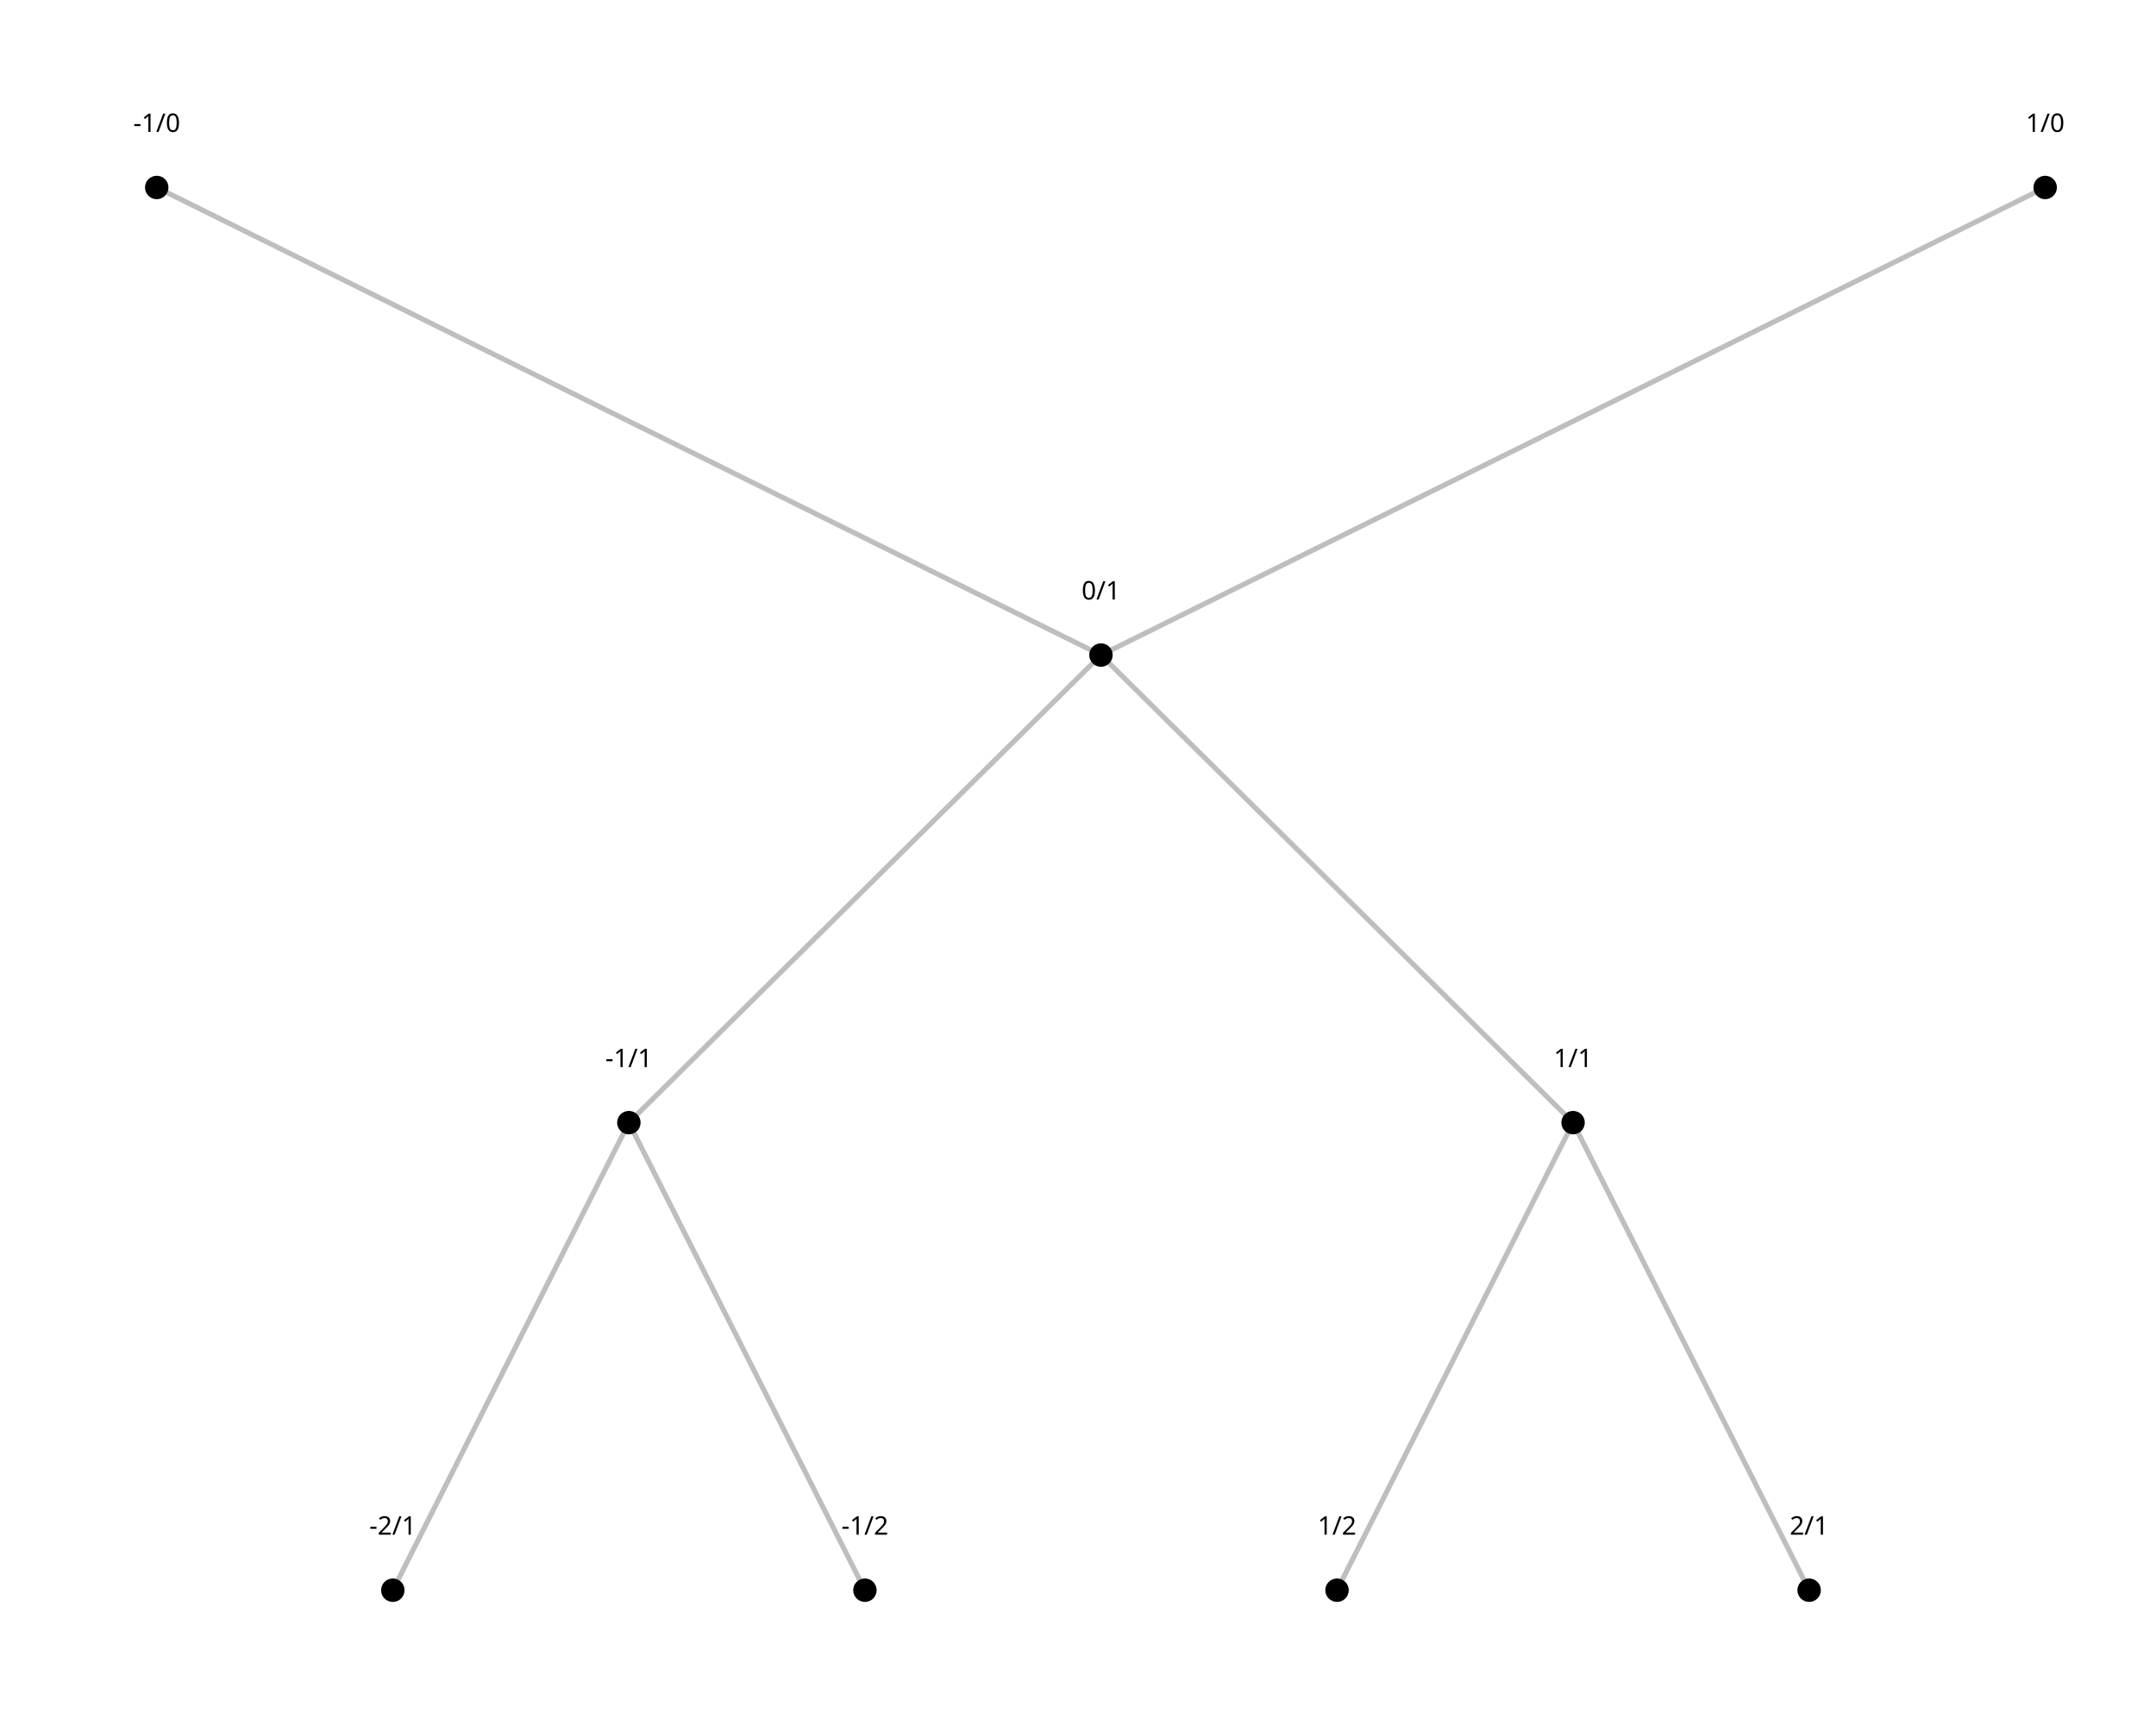
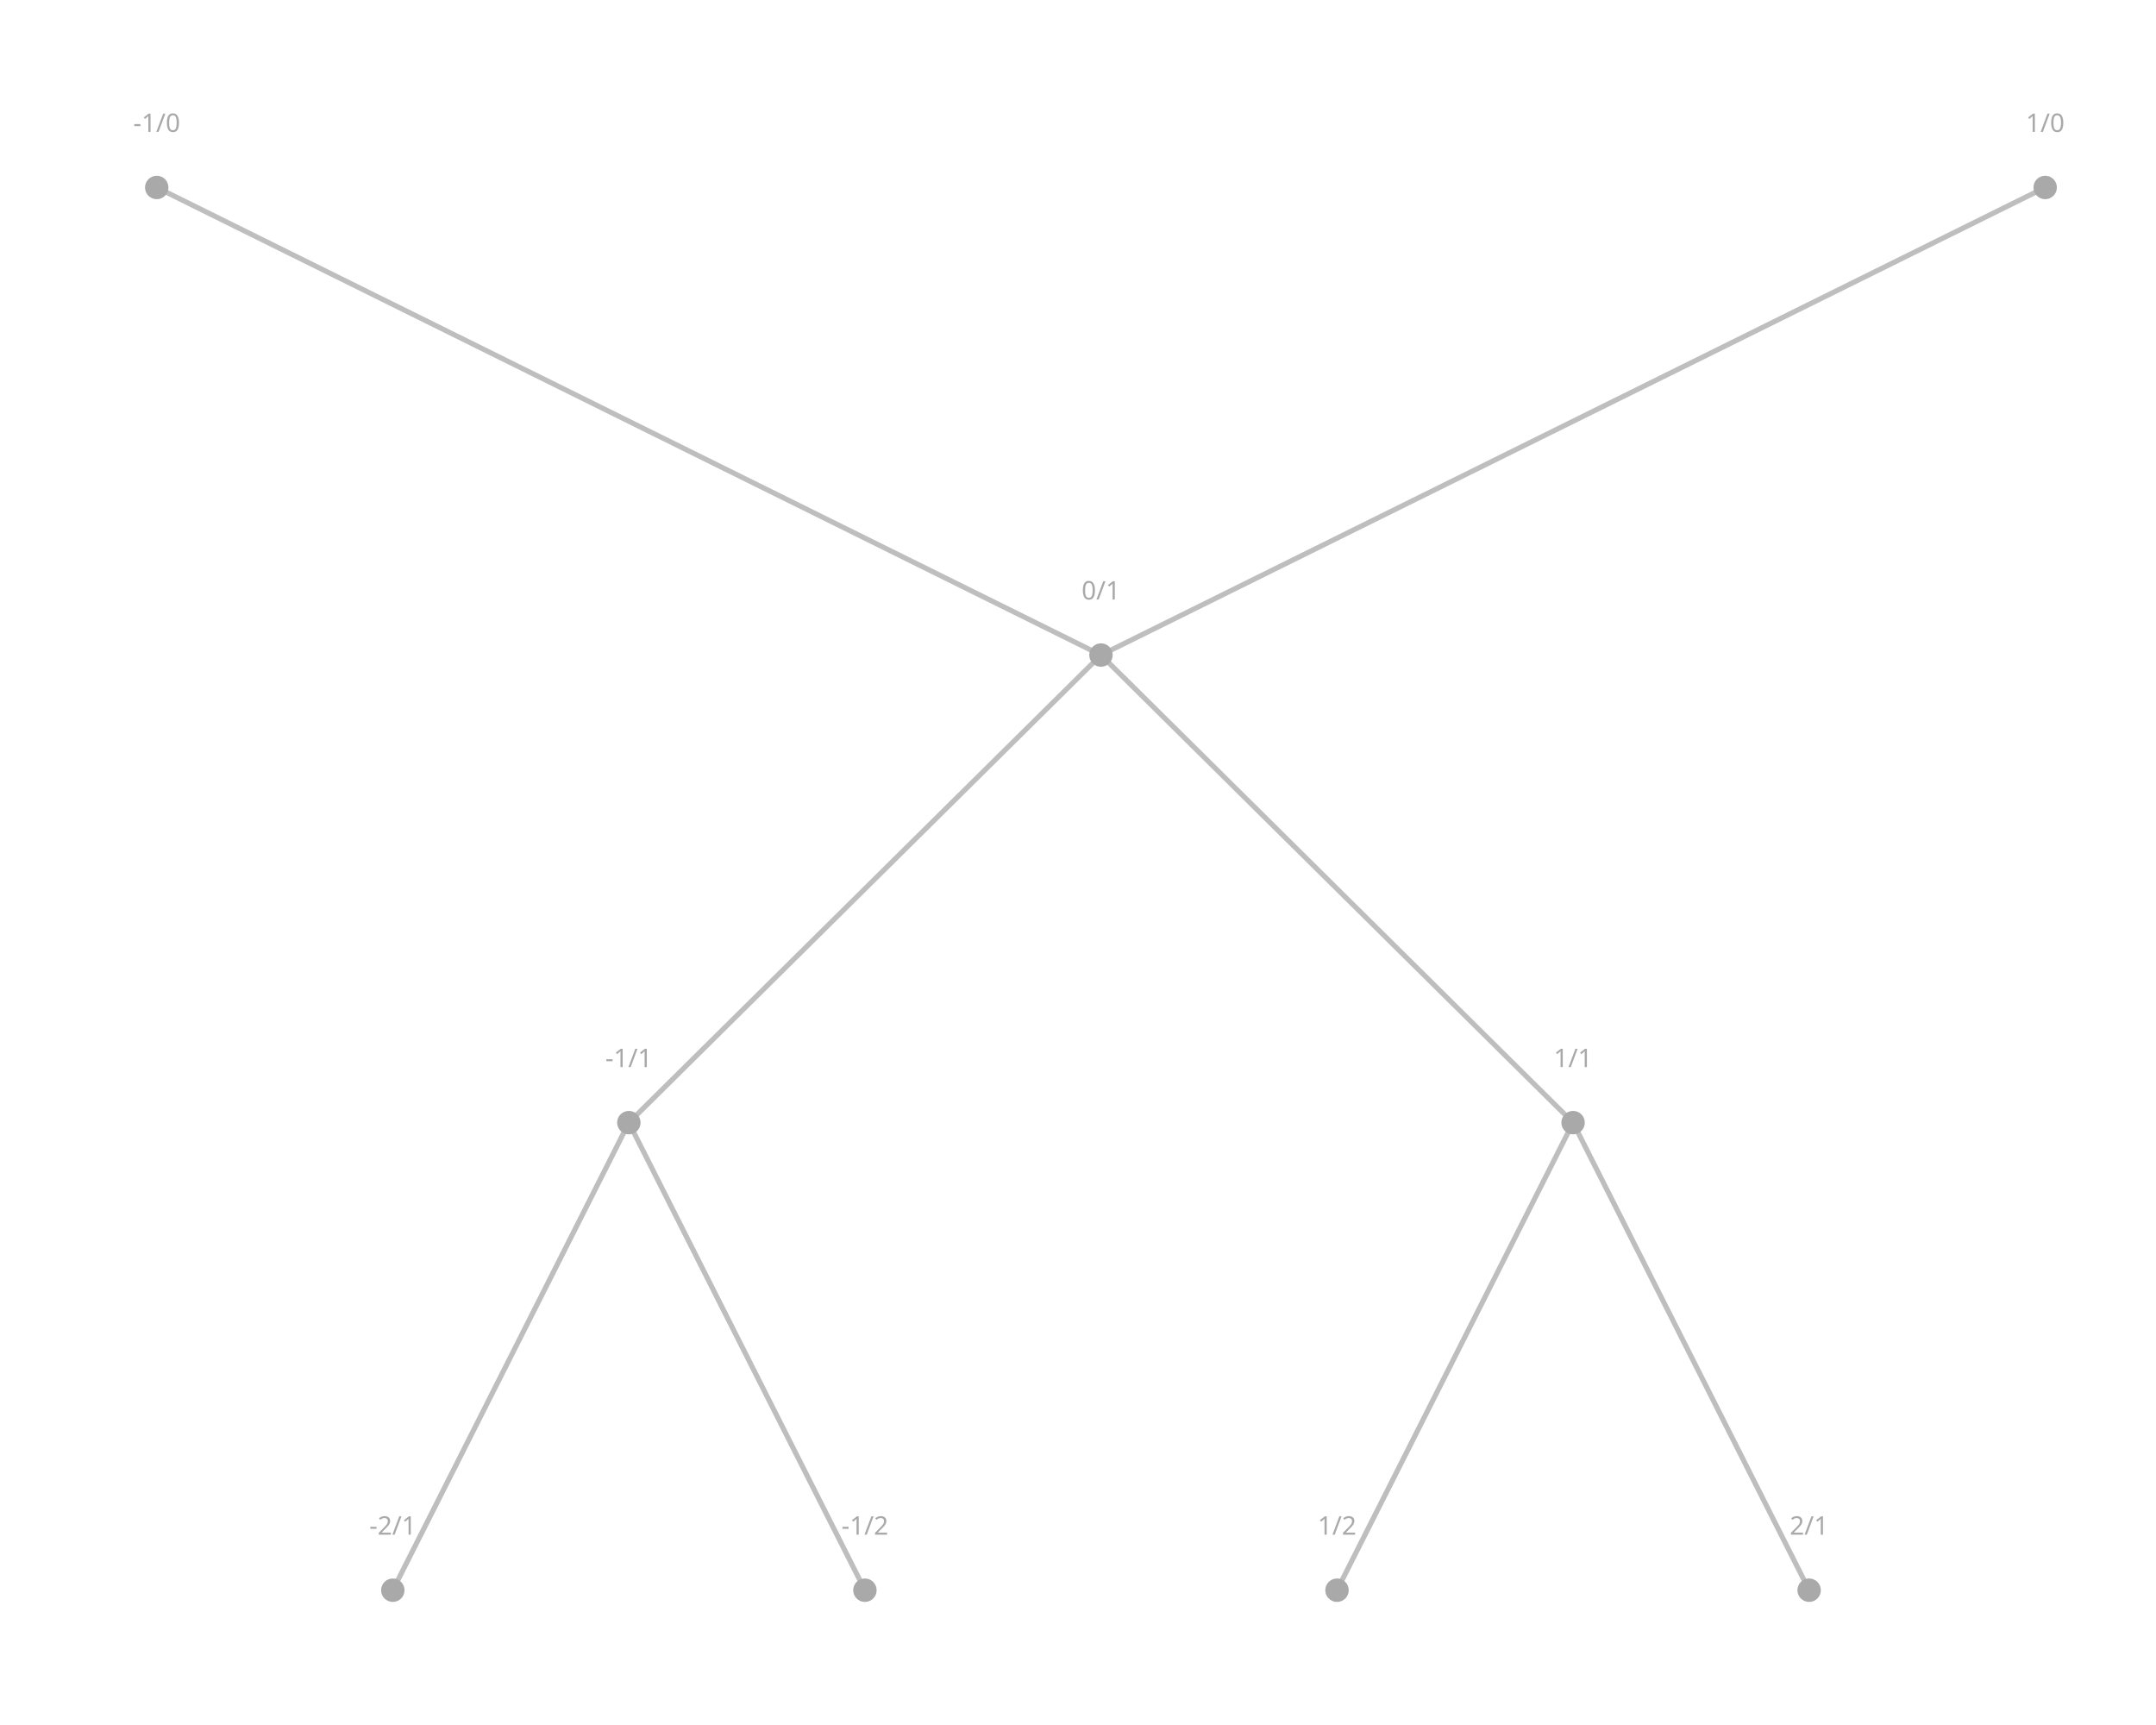
<svg xmlns="http://www.w3.org/2000/svg" class="svglite" data-engine-version="2.0" width="720.00pt" height="576.00pt" viewBox="0 0 720.00 576.00">
  <defs>
    <style type="text/css">
    .svglite line, .svglite polyline, .svglite polygon, .svglite path, .svglite rect, .svglite circle {
      fill: none;
      stroke: #000000;
      stroke-linecap: round;
      stroke-linejoin: round;
      stroke-miterlimit: 10.00;
    }
  </style>
  </defs>
  <rect width="100%" height="100%" style="stroke: none; fill: #FFFFFF;" />
  <defs>
    <clipPath id="cpMC4wMHw3MjAuMDB8MC4wMHw1NzYuMDA=">
      <rect x="0.00" y="0.00" width="720.00" height="576.00" />
    </clipPath>
  </defs>
  <g clip-path="url(#cpMC4wMHw3MjAuMDB8MC4wMHw1NzYuMDA=)">
</g>
  <defs>
    <clipPath id="cpMjAuODF8NzE0LjUyfDIyLjc4fDU1NS4xOQ==">
      <rect x="20.81" y="22.78" width="693.71" height="532.40" />
    </clipPath>
  </defs>
  <g clip-path="url(#cpMjAuODF8NzE0LjUyfDIyLjc4fDU1NS4xOQ==)">
    <line x1="210.01" y1="374.86" x2="131.18" y2="530.99" style="stroke-width: 1.71; stroke: #BEBEBE; stroke-linecap: butt;" />
    <line x1="367.67" y1="218.73" x2="210.01" y2="374.86" style="stroke-width: 1.71; stroke: #BEBEBE; stroke-linecap: butt;" />
    <line x1="210.01" y1="374.86" x2="288.84" y2="530.99" style="stroke-width: 1.71; stroke: #BEBEBE; stroke-linecap: butt;" />
    <line x1="52.34" y1="62.60" x2="367.67" y2="218.73" style="stroke-width: 1.71; stroke: #BEBEBE; stroke-linecap: butt;" />
    <line x1="682.99" y1="62.60" x2="367.67" y2="218.73" style="stroke-width: 1.71; stroke: #BEBEBE; stroke-linecap: butt;" />
    <line x1="525.33" y1="374.86" x2="446.50" y2="530.99" style="stroke-width: 1.71; stroke: #BEBEBE; stroke-linecap: butt;" />
    <line x1="367.67" y1="218.73" x2="525.33" y2="374.86" style="stroke-width: 1.71; stroke: #BEBEBE; stroke-linecap: butt;" />
    <line x1="525.33" y1="374.86" x2="604.16" y2="530.99" style="stroke-width: 1.71; stroke: #BEBEBE; stroke-linecap: butt;" />
-     <circle cx="52.34" cy="62.60" r="3.56" style="stroke-width: 0.71; fill: #000000;" />
-     <circle cx="131.18" cy="530.99" r="3.56" style="stroke-width: 0.71; fill: #000000;" />
-     <circle cx="210.01" cy="374.86" r="3.56" style="stroke-width: 0.71; fill: #000000;" />
-     <circle cx="288.84" cy="530.99" r="3.56" style="stroke-width: 0.71; fill: #000000;" />
-     <circle cx="367.67" cy="218.73" r="3.56" style="stroke-width: 0.71; fill: #000000;" />
-     <circle cx="446.50" cy="530.99" r="3.56" style="stroke-width: 0.71; fill: #000000;" />
-     <circle cx="525.33" cy="374.86" r="3.56" style="stroke-width: 0.71; fill: #000000;" />
-     <circle cx="604.16" cy="530.99" r="3.56" style="stroke-width: 0.71; fill: #000000;" />
-     <circle cx="682.99" cy="62.60" r="3.56" style="stroke-width: 0.71; fill: #000000;" />
-     <text x="52.34" y="44.05" text-anchor="middle" style="font-size: 8.54px; font-family: sans;" textLength="14.71px" lengthAdjust="spacingAndGlyphs">-1/0</text>
-     <text x="131.18" y="512.44" text-anchor="middle" style="font-size: 8.54px; font-family: sans;" textLength="14.71px" lengthAdjust="spacingAndGlyphs">-2/1</text>
-     <text x="210.01" y="356.31" text-anchor="middle" style="font-size: 8.54px; font-family: sans;" textLength="14.71px" lengthAdjust="spacingAndGlyphs">-1/1</text>
-     <text x="288.84" y="512.44" text-anchor="middle" style="font-size: 8.54px; font-family: sans;" textLength="14.71px" lengthAdjust="spacingAndGlyphs">-1/2</text>
-     <text x="367.67" y="200.18" text-anchor="middle" style="font-size: 8.54px; font-family: sans;" textLength="11.87px" lengthAdjust="spacingAndGlyphs">0/1</text>
-     <text x="446.50" y="512.44" text-anchor="middle" style="font-size: 8.54px; font-family: sans;" textLength="11.87px" lengthAdjust="spacingAndGlyphs">1/2</text>
-     <text x="525.33" y="356.31" text-anchor="middle" style="font-size: 8.54px; font-family: sans;" textLength="11.87px" lengthAdjust="spacingAndGlyphs">1/1</text>
-     <text x="604.16" y="512.44" text-anchor="middle" style="font-size: 8.54px; font-family: sans;" textLength="11.87px" lengthAdjust="spacingAndGlyphs">2/1</text>
-     <text x="682.99" y="44.05" text-anchor="middle" style="font-size: 8.54px; font-family: sans;" textLength="11.87px" lengthAdjust="spacingAndGlyphs">1/0</text>
+     <circle cx="52.34" cy="62.60" r="3.56" style="stroke-width: 0.71; stroke: #A9A9A9; fill: #A9A9A9;" />
+     <circle cx="131.18" cy="530.99" r="3.56" style="stroke-width: 0.71; stroke: #A9A9A9; fill: #A9A9A9;" />
+     <circle cx="210.01" cy="374.86" r="3.56" style="stroke-width: 0.71; stroke: #A9A9A9; fill: #A9A9A9;" />
+     <circle cx="288.84" cy="530.99" r="3.56" style="stroke-width: 0.71; stroke: #A9A9A9; fill: #A9A9A9;" />
+     <circle cx="367.67" cy="218.73" r="3.56" style="stroke-width: 0.71; stroke: #A9A9A9; fill: #A9A9A9;" />
+     <circle cx="446.50" cy="530.99" r="3.56" style="stroke-width: 0.71; stroke: #A9A9A9; fill: #A9A9A9;" />
+     <circle cx="525.33" cy="374.86" r="3.56" style="stroke-width: 0.71; stroke: #A9A9A9; fill: #A9A9A9;" />
+     <circle cx="604.16" cy="530.99" r="3.56" style="stroke-width: 0.71; stroke: #A9A9A9; fill: #A9A9A9;" />
+     <circle cx="682.99" cy="62.60" r="3.56" style="stroke-width: 0.71; stroke: #A9A9A9; fill: #A9A9A9;" />
+     <text x="52.34" y="44.05" text-anchor="middle" style="font-size: 8.54px; fill: #A9A9A9; font-family: sans;" textLength="14.71px" lengthAdjust="spacingAndGlyphs">-1/0</text>
+     <text x="131.18" y="512.44" text-anchor="middle" style="font-size: 8.54px; fill: #A9A9A9; font-family: sans;" textLength="14.71px" lengthAdjust="spacingAndGlyphs">-2/1</text>
+     <text x="210.01" y="356.31" text-anchor="middle" style="font-size: 8.54px; fill: #A9A9A9; font-family: sans;" textLength="14.71px" lengthAdjust="spacingAndGlyphs">-1/1</text>
+     <text x="288.84" y="512.44" text-anchor="middle" style="font-size: 8.54px; fill: #A9A9A9; font-family: sans;" textLength="14.71px" lengthAdjust="spacingAndGlyphs">-1/2</text>
+     <text x="367.67" y="200.18" text-anchor="middle" style="font-size: 8.54px; fill: #A9A9A9; font-family: sans;" textLength="11.87px" lengthAdjust="spacingAndGlyphs">0/1</text>
+     <text x="446.50" y="512.44" text-anchor="middle" style="font-size: 8.54px; fill: #A9A9A9; font-family: sans;" textLength="11.87px" lengthAdjust="spacingAndGlyphs">1/2</text>
+     <text x="525.33" y="356.31" text-anchor="middle" style="font-size: 8.54px; fill: #A9A9A9; font-family: sans;" textLength="11.87px" lengthAdjust="spacingAndGlyphs">1/1</text>
+     <text x="604.16" y="512.44" text-anchor="middle" style="font-size: 8.54px; fill: #A9A9A9; font-family: sans;" textLength="11.87px" lengthAdjust="spacingAndGlyphs">2/1</text>
+     <text x="682.99" y="44.05" text-anchor="middle" style="font-size: 8.54px; fill: #A9A9A9; font-family: sans;" textLength="11.87px" lengthAdjust="spacingAndGlyphs">1/0</text>
  </g>
  <g clip-path="url(#cpMC4wMHw3MjAuMDB8MC4wMHw1NzYuMDA=)">
</g>
</svg>
